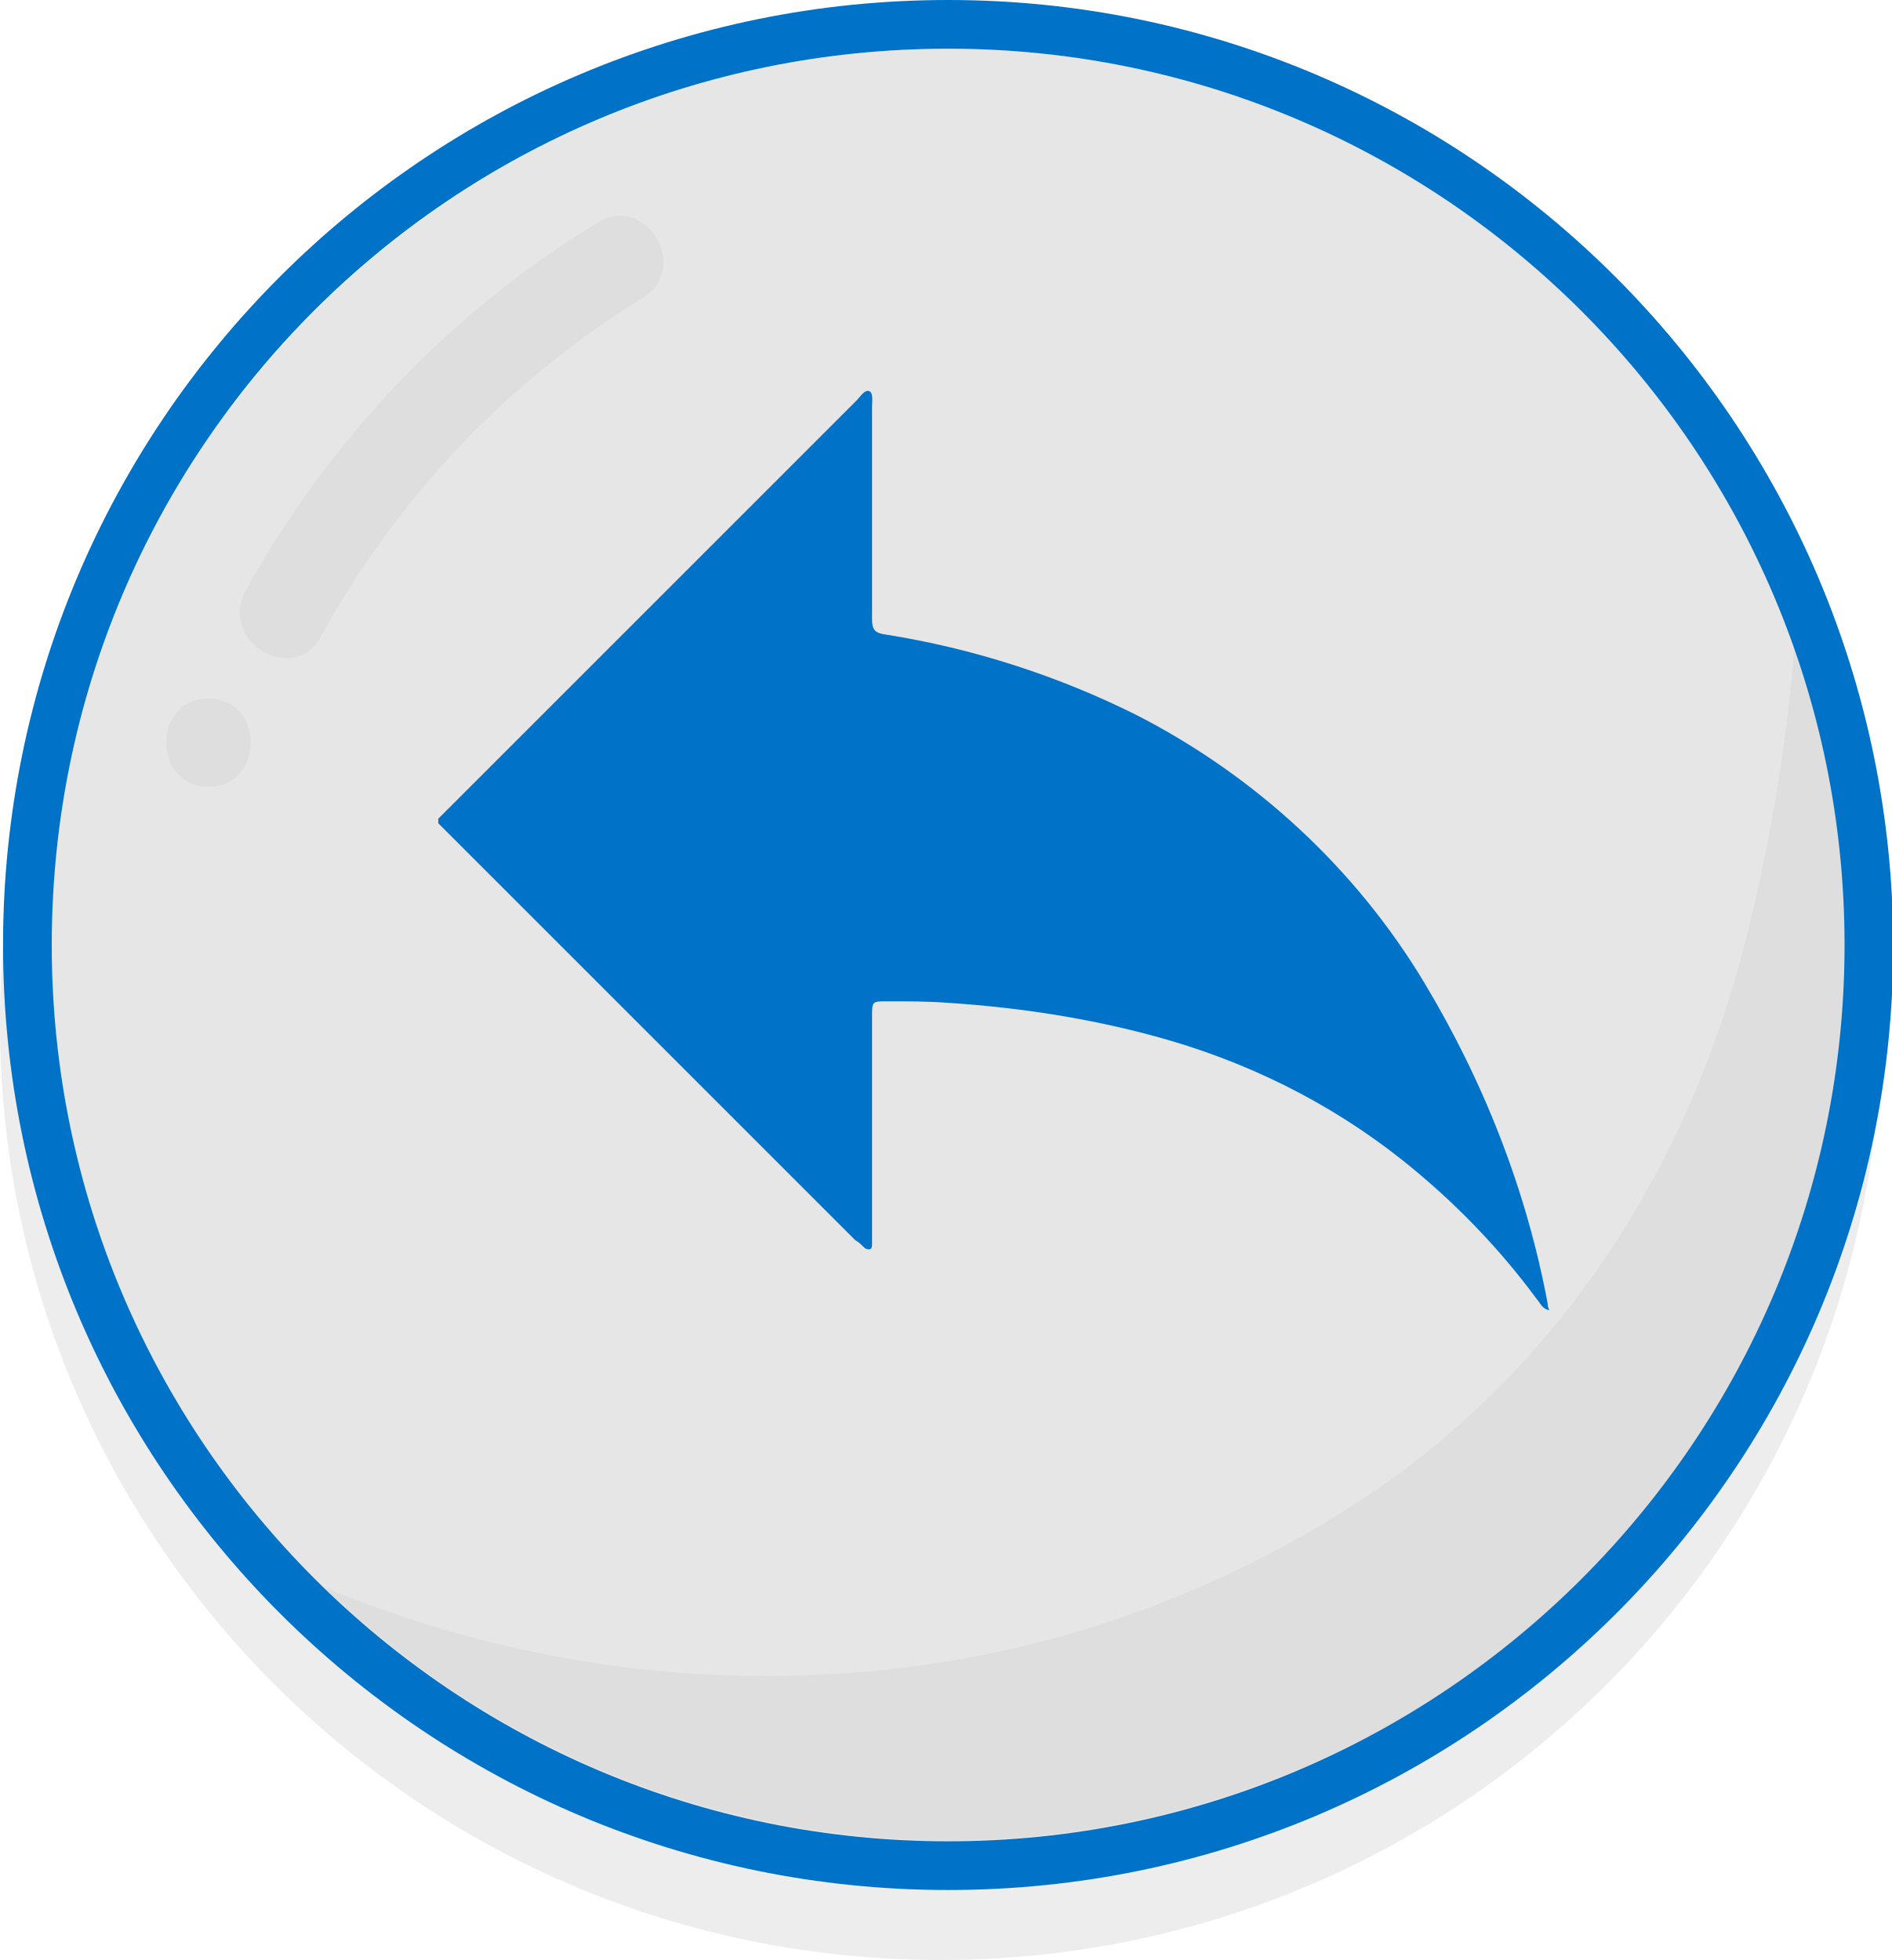
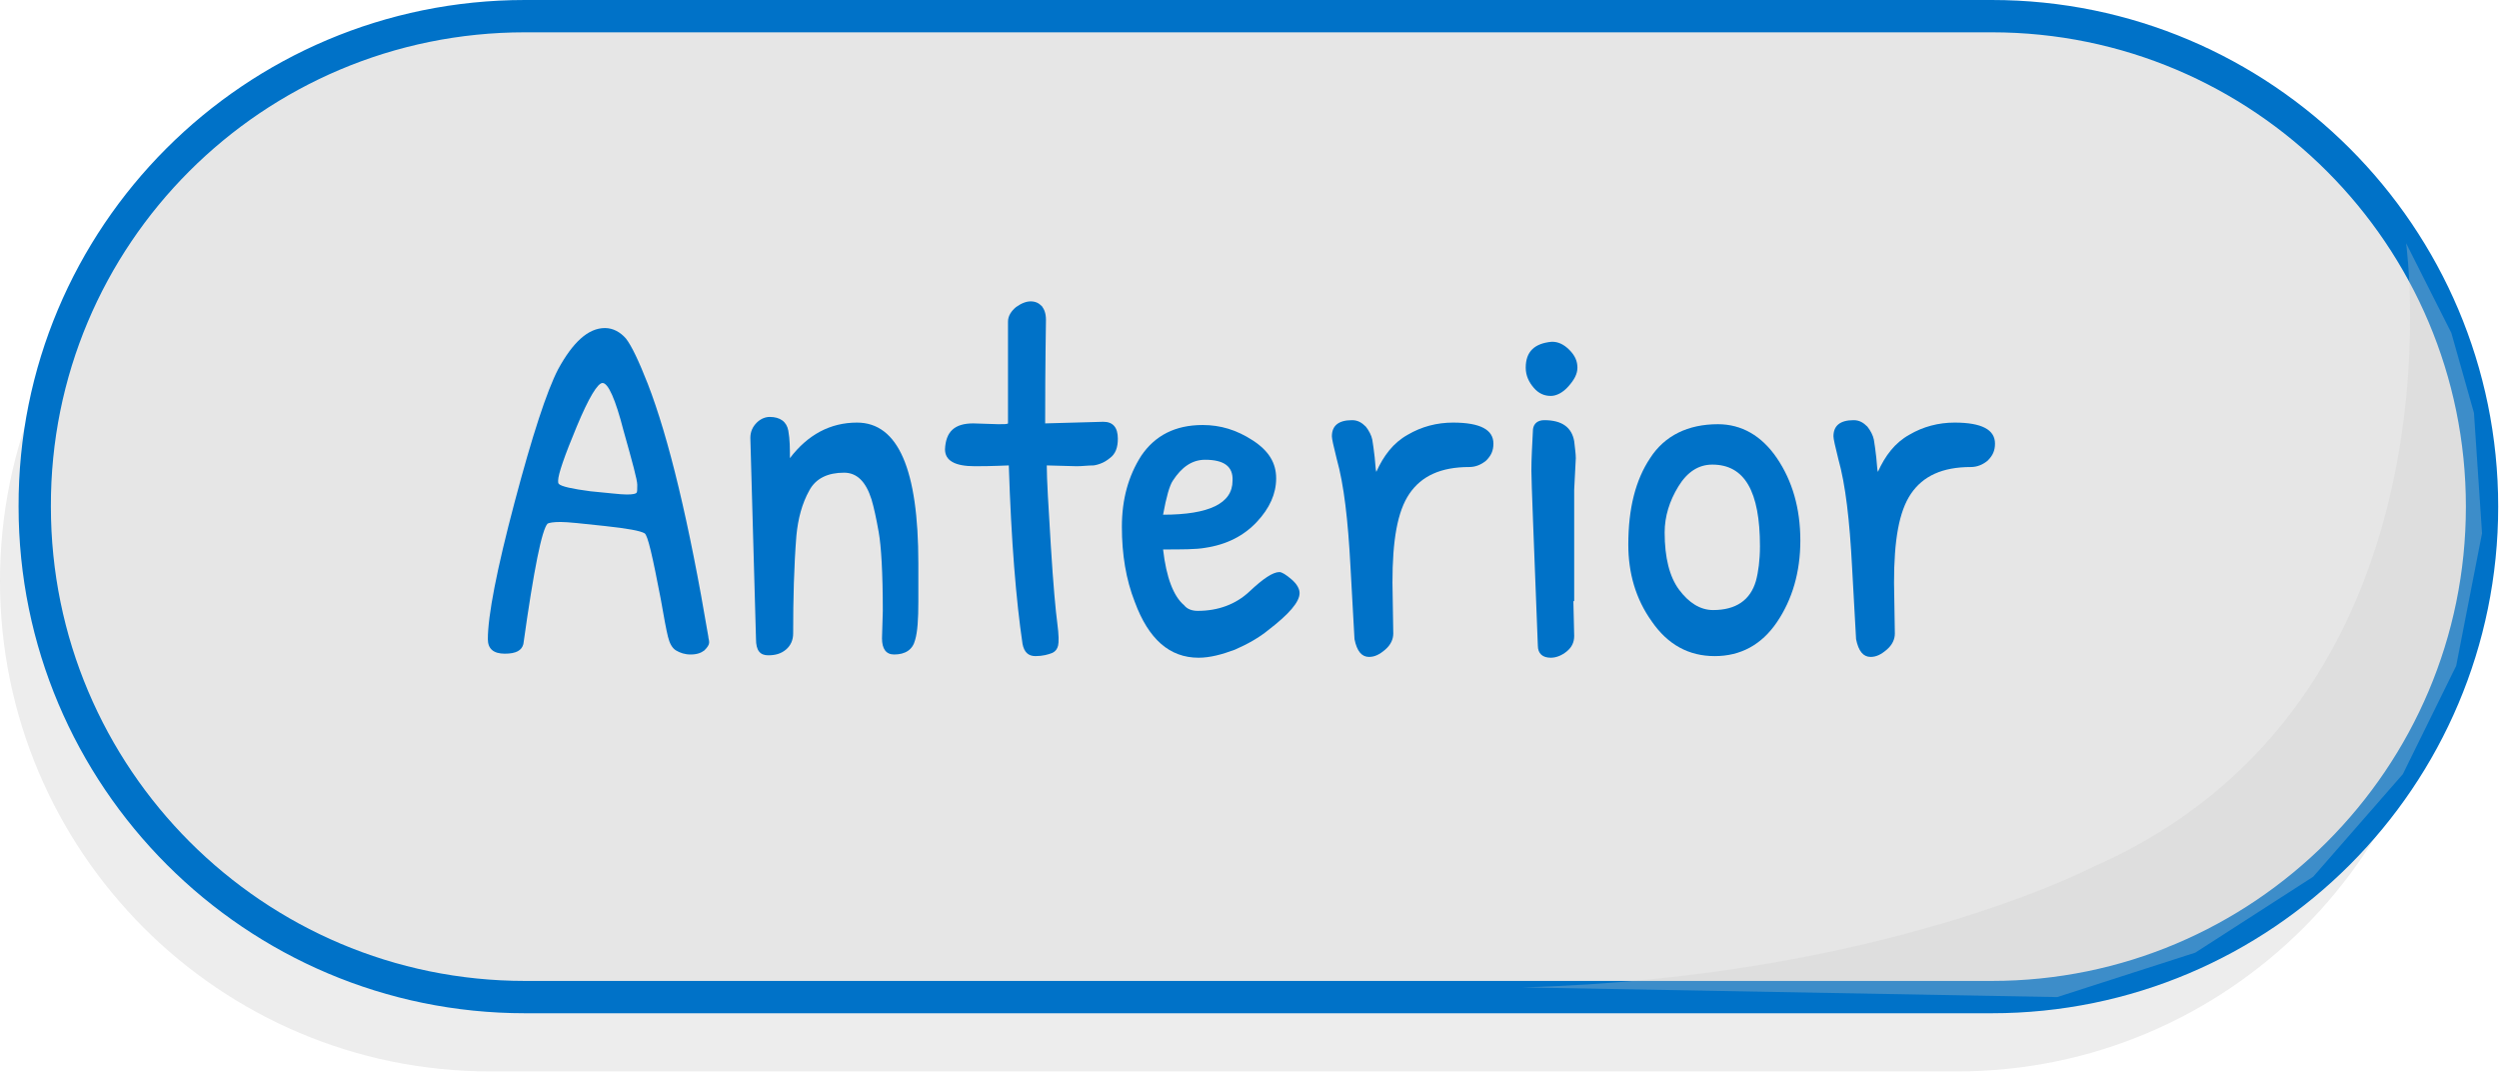
- <svg xmlns="http://www.w3.org/2000/svg" version="1.1" id="Capa_1" x="0px" y="0px" viewBox="0 0 124.3 128.8" style="enable-background:new 0 0 124.3 128.8;" xml:space="preserve">
+ <svg xmlns="http://www.w3.org/2000/svg" version="1.1" id="Capa_1" x="0px" y="0px" viewBox="0 0 309.4 132.6" style="enable-background:new 0 0 309.4 132.6;" xml:space="preserve">
  <style type="text/css">
	.st0{opacity:0.36;fill:#CCCCCC;enable-background:new    ;}
	.st1{fill:#E6E6E6;}
- 	.st2{opacity:0.3;fill:#CCCCCC;enable-background:new    ;}
- 	.st3{fill:#0072C8;}
+ 	.st2{fill:none;stroke:#0072C8;stroke-width:4;stroke-miterlimit:10;}
+ 	.st3{opacity:0.3;fill:#CCCCCC;enable-background:new    ;}
+ 	.st4{fill:#0072C8;}
</style>
  <g>
-     <g id="Capa_2_00000103949588960481626540000002617516435876636336_">
+     <g id="Capa_2_00000024681355898757245730000000816285184619814846_">
      <g id="Capa_1-2">
-         <ellipse class="st0" cx="61.8" cy="67.2" rx="61.8" ry="61.6" />
-         <circle class="st1" cx="62.3" cy="62.1" r="58.9" />
-         <path class="st2" d="M54.8,110c12.6-0.7,24.7-4.8,35.2-11.8c11.8-8,19.8-19.8,23.9-33.5c2.1-7.3,3.4-14.7,4-22.2     c10.8,30.7-5.3,64.3-36,75.1c-21.1,7.4-44.5,2.3-60.6-13.3C31.9,108.7,43.3,110.7,54.8,110z" />
-         <path class="st3" d="M62.3,3.2c32.5,0,58.9,26.4,58.9,58.9s-26.4,58.9-58.9,58.9S3.4,94.6,3.4,62.1C3.4,29.5,29.7,3.2,62.3,3.2     C62.3,3.2,62.3,3.2,62.3,3.2 M62.3,0C28,0,0.2,27.8,0.2,62.1s27.8,62.1,62.1,62.1s62.1-27.8,62.1-62.1c0,0,0,0,0,0     C124.3,27.8,96.5,0,62.3,0z" />
-         <path class="st2" d="M16.1,38.9c5.5-10,13.5-18.4,23.2-24.3c3.2-1.9,6.1,3.1,2.9,5C33.4,25,26.1,32.7,21.1,41.8     C19.4,45.1,14.4,42.2,16.1,38.9z" />
-         <path class="st2" d="M13.7,45.9c3.7,0,3.7,5.8,0,5.8S10,45.9,13.7,45.9z" />
-         <path class="st3" d="M28.8,53.8l27.5-27.5c0.2-0.2,0.5-0.7,0.8-0.6s0.2,0.7,0.2,1c0,4.7,0,9.3,0,14c0,0.7,0.2,0.9,0.9,1     c5.7,0.9,11.3,2.7,16.5,5.3c7.8,4,14.4,10.1,18.9,17.6c3.9,6.5,6.7,13.6,8.1,21.1c0,0.1,0,0.2,0.1,0.4c-0.5-0.1-0.6-0.5-0.8-0.7     c-2.5-3.4-5.5-6.5-8.9-9.2c-4.8-3.8-10.3-6.5-16.2-8.1c-4.4-1.2-9-1.9-13.6-2.2c-1.3-0.1-2.7-0.1-4-0.1c-1,0-1,0-1,1v14.3     c0,0.2,0,0.4,0,0.6s0,0.4-0.2,0.4s-0.3-0.1-0.4-0.2s-0.3-0.3-0.5-0.4L29.6,54.9c-0.3-0.3-0.5-0.5-0.8-0.8V53.8z" />
+         <path class="st0" d="M60.7,11.2h181.6c33.5,0,60.7,27.2,60.7,60.7l0,0c0,33.5-27.2,60.7-60.7,60.7H60.7     C27.2,132.6,0,105.4,0,71.9l0,0C0,38.4,27.2,11.2,60.7,11.2z" />
+         <path class="st1" d="M65,2h181.6c33.5,0,60.7,27.2,60.7,60.7l0,0c0,33.5-27.2,60.7-60.7,60.7H65c-33.5,0-60.7-27.2-60.7-60.7l0,0     C4.2,29.2,31.4,2,65,2z" />
+         <path class="st2" d="M65,2h181.6c33.5,0,60.7,27.2,60.7,60.7l0,0c0,33.5-27.2,60.7-60.7,60.7H65c-33.5,0-60.7-27.2-60.7-60.7l0,0     C4.2,29.2,31.4,2,65,2z" />
+         <path class="st3" d="M297.9,30.1c0,0,7.8,56.8-38.8,77.2c0,0-26.2,13.7-70.7,14.9l66.3,1.2l17.1-5.5l14.6-9.4l11.1-12.7l6.6-13.4     l3.2-16.4l-1-14.9l-2.8-9.9L297.9,30.1z" />
      </g>
    </g>
  </g>
+   <g>
+     <path class="st4" d="M74.9,40.6c1,0,1.9,0.5,2.6,1.3c0.7,0.9,1.6,2.8,2.7,5.6c2.6,6.7,5.1,17.1,7.5,31.3c0,0.2,0.1,0.4,0.1,0.7   s-0.2,0.6-0.6,1c-0.4,0.3-0.9,0.5-1.7,0.5c-0.7,0-1.3-0.2-1.8-0.5c-0.5-0.3-0.8-0.9-1-1.7c-0.2-0.8-0.5-2.4-0.9-4.7   c-1-5.2-1.6-7.9-2-8.1c-0.5-0.3-2.1-0.6-4.9-0.9c-2.8-0.3-4.6-0.5-5.5-0.5c-0.9,0-1.4,0.1-1.6,0.2c-0.7,0.7-1.7,5.6-3,14.9   c-0.2,0.8-0.9,1.2-2.3,1.2c-1.4,0-2.1-0.6-2.1-1.8c0-2.9,1.1-8.6,3.3-16.9c2.2-8.3,4-13.8,5.4-16.5C70.9,42.4,72.8,40.6,74.9,40.6z    M74.6,47.4c-0.6,0-1.7,1.8-3.2,5.4c-1.5,3.6-2.3,5.9-2.3,6.7c0,0.2,0,0.3,0.1,0.4c0.3,0.3,1.6,0.6,3.9,0.9   c2.2,0.2,3.7,0.4,4.5,0.4s1.1-0.1,1.2-0.2c0.1-0.1,0.1-0.4,0.1-1c0-0.6-0.6-2.8-1.7-6.7C76.2,49.4,75.3,47.4,74.6,47.4z" />
+     <path class="st4" d="M93.6,79.1l-0.7-24.9c0-0.8,0.3-1.4,0.8-1.9c0.5-0.5,1.1-0.7,1.6-0.7c1.3,0,2.1,0.6,2.3,1.7   c0.2,1.1,0.2,2.2,0.2,3.4c2.2-2.9,5-4.4,8.3-4.4c5.1,0,7.6,5.8,7.6,17.4c0,1.1,0,2.7,0,4.8c0,2.1-0.1,3.7-0.4,4.7   c-0.3,1.2-1.2,1.8-2.6,1.8c-1,0-1.5-0.7-1.5-2l0.1-3.4c0-4.7-0.2-8-0.5-9.7c-0.3-1.7-0.6-3.1-0.9-4.1c-0.7-2.2-1.8-3.3-3.4-3.3   c-2,0-3.5,0.7-4.3,2.2c-0.9,1.6-1.4,3.5-1.6,5.6c-0.3,3.8-0.4,7.8-0.4,12.1c0,0.8-0.3,1.5-0.9,2c-0.6,0.5-1.3,0.7-2.2,0.7   C94.1,81.1,93.6,80.5,93.6,79.1z" />
+     <path class="st4" d="M120.5,52.4l3.1,0.1c0.7,0,1.1,0,1.2-0.1V39.8c0-0.7,0.4-1.3,1-1.8c0.7-0.5,1.3-0.7,1.8-0.7   c0.6,0,1,0.2,1.4,0.6c0.3,0.4,0.5,0.9,0.5,1.7c0,0.8-0.1,5-0.1,12.8l7.2-0.2c1.2,0,1.8,0.7,1.8,2.1c0,1.1-0.3,1.9-1,2.4   c-0.6,0.5-1.3,0.8-2,0.9c-0.7,0-1.4,0.1-2.1,0.1l-3.7-0.1c0,1.7,0.2,5,0.5,9.9c0.3,4.9,0.6,8.1,0.8,9.6c0.2,1.5,0.2,2.4,0.1,2.8   s-0.3,0.7-0.7,0.9c-0.5,0.2-1.2,0.4-2.1,0.4c-0.9,0-1.4-0.5-1.6-1.5c-0.8-5.4-1.4-12.7-1.7-22.1c-0.4,0-1.8,0.1-4.2,0.1   c-2.5,0-3.7-0.7-3.7-2.1C117.1,53.4,118.2,52.4,120.5,52.4z" />
+     <path class="st4" d="M148.9,52.6c2.2,0,4.2,0.6,6.2,1.9c2,1.3,2.9,2.8,2.9,4.7c0,1.9-0.8,3.7-2.4,5.4c-1.6,1.7-3.7,2.8-6.4,3.2   c-1.1,0.2-2.9,0.2-5.2,0.2c0.4,3.5,1.3,5.8,2.6,6.9c0.4,0.5,1,0.7,1.7,0.7c2.5,0,4.7-0.8,6.4-2.4c1.7-1.6,2.9-2.4,3.7-2.4   c0.3,0,0.8,0.3,1.5,0.9s1,1.2,1,1.7c0,1.1-1.3,2.6-3.9,4.6c-1.1,0.9-2.5,1.7-4.1,2.4c-1.6,0.6-3.1,1-4.5,1c-3.6,0-6.2-2.3-7.9-6.9   c-1.1-2.8-1.6-5.9-1.6-9.3c0-3.4,0.8-6.3,2.4-8.8C143,53.9,145.5,52.6,148.9,52.6z M149.2,56.9c-1.6,0-2.9,0.9-4,2.6   c-0.4,0.6-0.8,2-1.2,4.2c5.7,0,8.6-1.4,8.6-4.2C152.7,57.7,151.5,56.9,149.2,56.9z" />
+     <path class="st4" d="M172.4,72.1l0.1,6.3c0,0.7-0.3,1.4-1,2s-1.3,0.9-2,0.9c-0.9,0-1.5-0.7-1.8-2.2c0-0.3-0.2-3.3-0.5-9   c-0.3-5.7-0.8-10.1-1.7-13.3c-0.4-1.6-0.6-2.5-0.6-2.8c0-1.3,0.8-2,2.5-2c0.7,0,1.2,0.3,1.7,0.8c0.4,0.5,0.7,1.1,0.8,1.6   c0.1,0.6,0.2,1.3,0.3,2.2c0.1,0.9,0.1,1.5,0.2,1.8c0.9-2,2.1-3.6,3.9-4.6c1.7-1,3.6-1.5,5.6-1.5c3.4,0,5,0.9,5,2.6   c0,0.9-0.3,1.5-0.9,2.1c-0.6,0.5-1.3,0.8-2.1,0.8c-3.5,0-5.9,1.1-7.4,3.3S172.4,66.9,172.4,72.1z" />
+     <path class="st4" d="M192.2,42.3c0.7,0,1.4,0.3,2.1,1c0.7,0.7,1,1.4,1,2.2c0,0.8-0.4,1.5-1.1,2.3c-0.7,0.8-1.5,1.2-2.2,1.2   c-0.8,0-1.5-0.3-2.1-1c-0.6-0.7-1-1.5-1-2.5c0-2,1.1-3,3.2-3.2C192.1,42.3,192.1,42.3,192.2,42.3z M194.8,74.4l0.1,4.3   c0,0.8-0.3,1.4-0.9,1.9s-1.3,0.8-2,0.8c-1,0-1.6-0.5-1.6-1.5c-0.5-13-0.8-20.3-0.8-21.7c0-1.4,0.1-3.1,0.2-5.1   c0.1-0.7,0.6-1.1,1.4-1.1c2.2,0,3.4,0.9,3.7,2.6c0.1,0.9,0.2,1.6,0.2,2.1l-0.2,3.9V74.4z" />
+     <path class="st4" d="M212.7,52.5c2.9,0,5.4,1.4,7.3,4.2c1.9,2.8,2.9,6.2,2.9,10.2c0,3.9-1,7.3-2.9,10.1c-1.9,2.8-4.5,4.2-7.7,4.2   c-3.2,0-5.8-1.4-7.8-4.3c-2-2.8-2.9-6-2.9-9.5c0-4.5,0.9-8,2.7-10.7C206.1,53.9,209,52.5,212.7,52.5z M212,57.5   c-1.7,0-3.1,0.9-4.2,2.7c-1.1,1.8-1.7,3.7-1.7,5.7c0,3.1,0.6,5.5,1.8,7.1c1.2,1.6,2.6,2.5,4.2,2.5c2.8,0,4.6-1.2,5.3-3.6   c0.3-1.1,0.5-2.6,0.5-4.3C217.9,60.8,216,57.5,212,57.5z" />
+     <path class="st4" d="M234.5,72.1l0.1,6.3c0,0.7-0.3,1.4-1,2s-1.3,0.9-2,0.9c-0.9,0-1.5-0.7-1.8-2.2c0-0.3-0.2-3.3-0.5-9   c-0.3-5.7-0.8-10.1-1.7-13.3c-0.4-1.6-0.6-2.5-0.6-2.8c0-1.3,0.8-2,2.5-2c0.7,0,1.2,0.3,1.7,0.8c0.4,0.5,0.7,1.1,0.8,1.6   c0.1,0.6,0.2,1.3,0.3,2.2c0.1,0.9,0.1,1.5,0.2,1.8c0.9-2,2.1-3.6,3.9-4.6c1.7-1,3.6-1.5,5.6-1.5c3.4,0,5,0.9,5,2.6   c0,0.9-0.3,1.5-0.9,2.1c-0.6,0.5-1.3,0.8-2.1,0.8c-3.5,0-5.9,1.1-7.4,3.3S234.5,66.9,234.5,72.1z" />
+   </g>
</svg>
